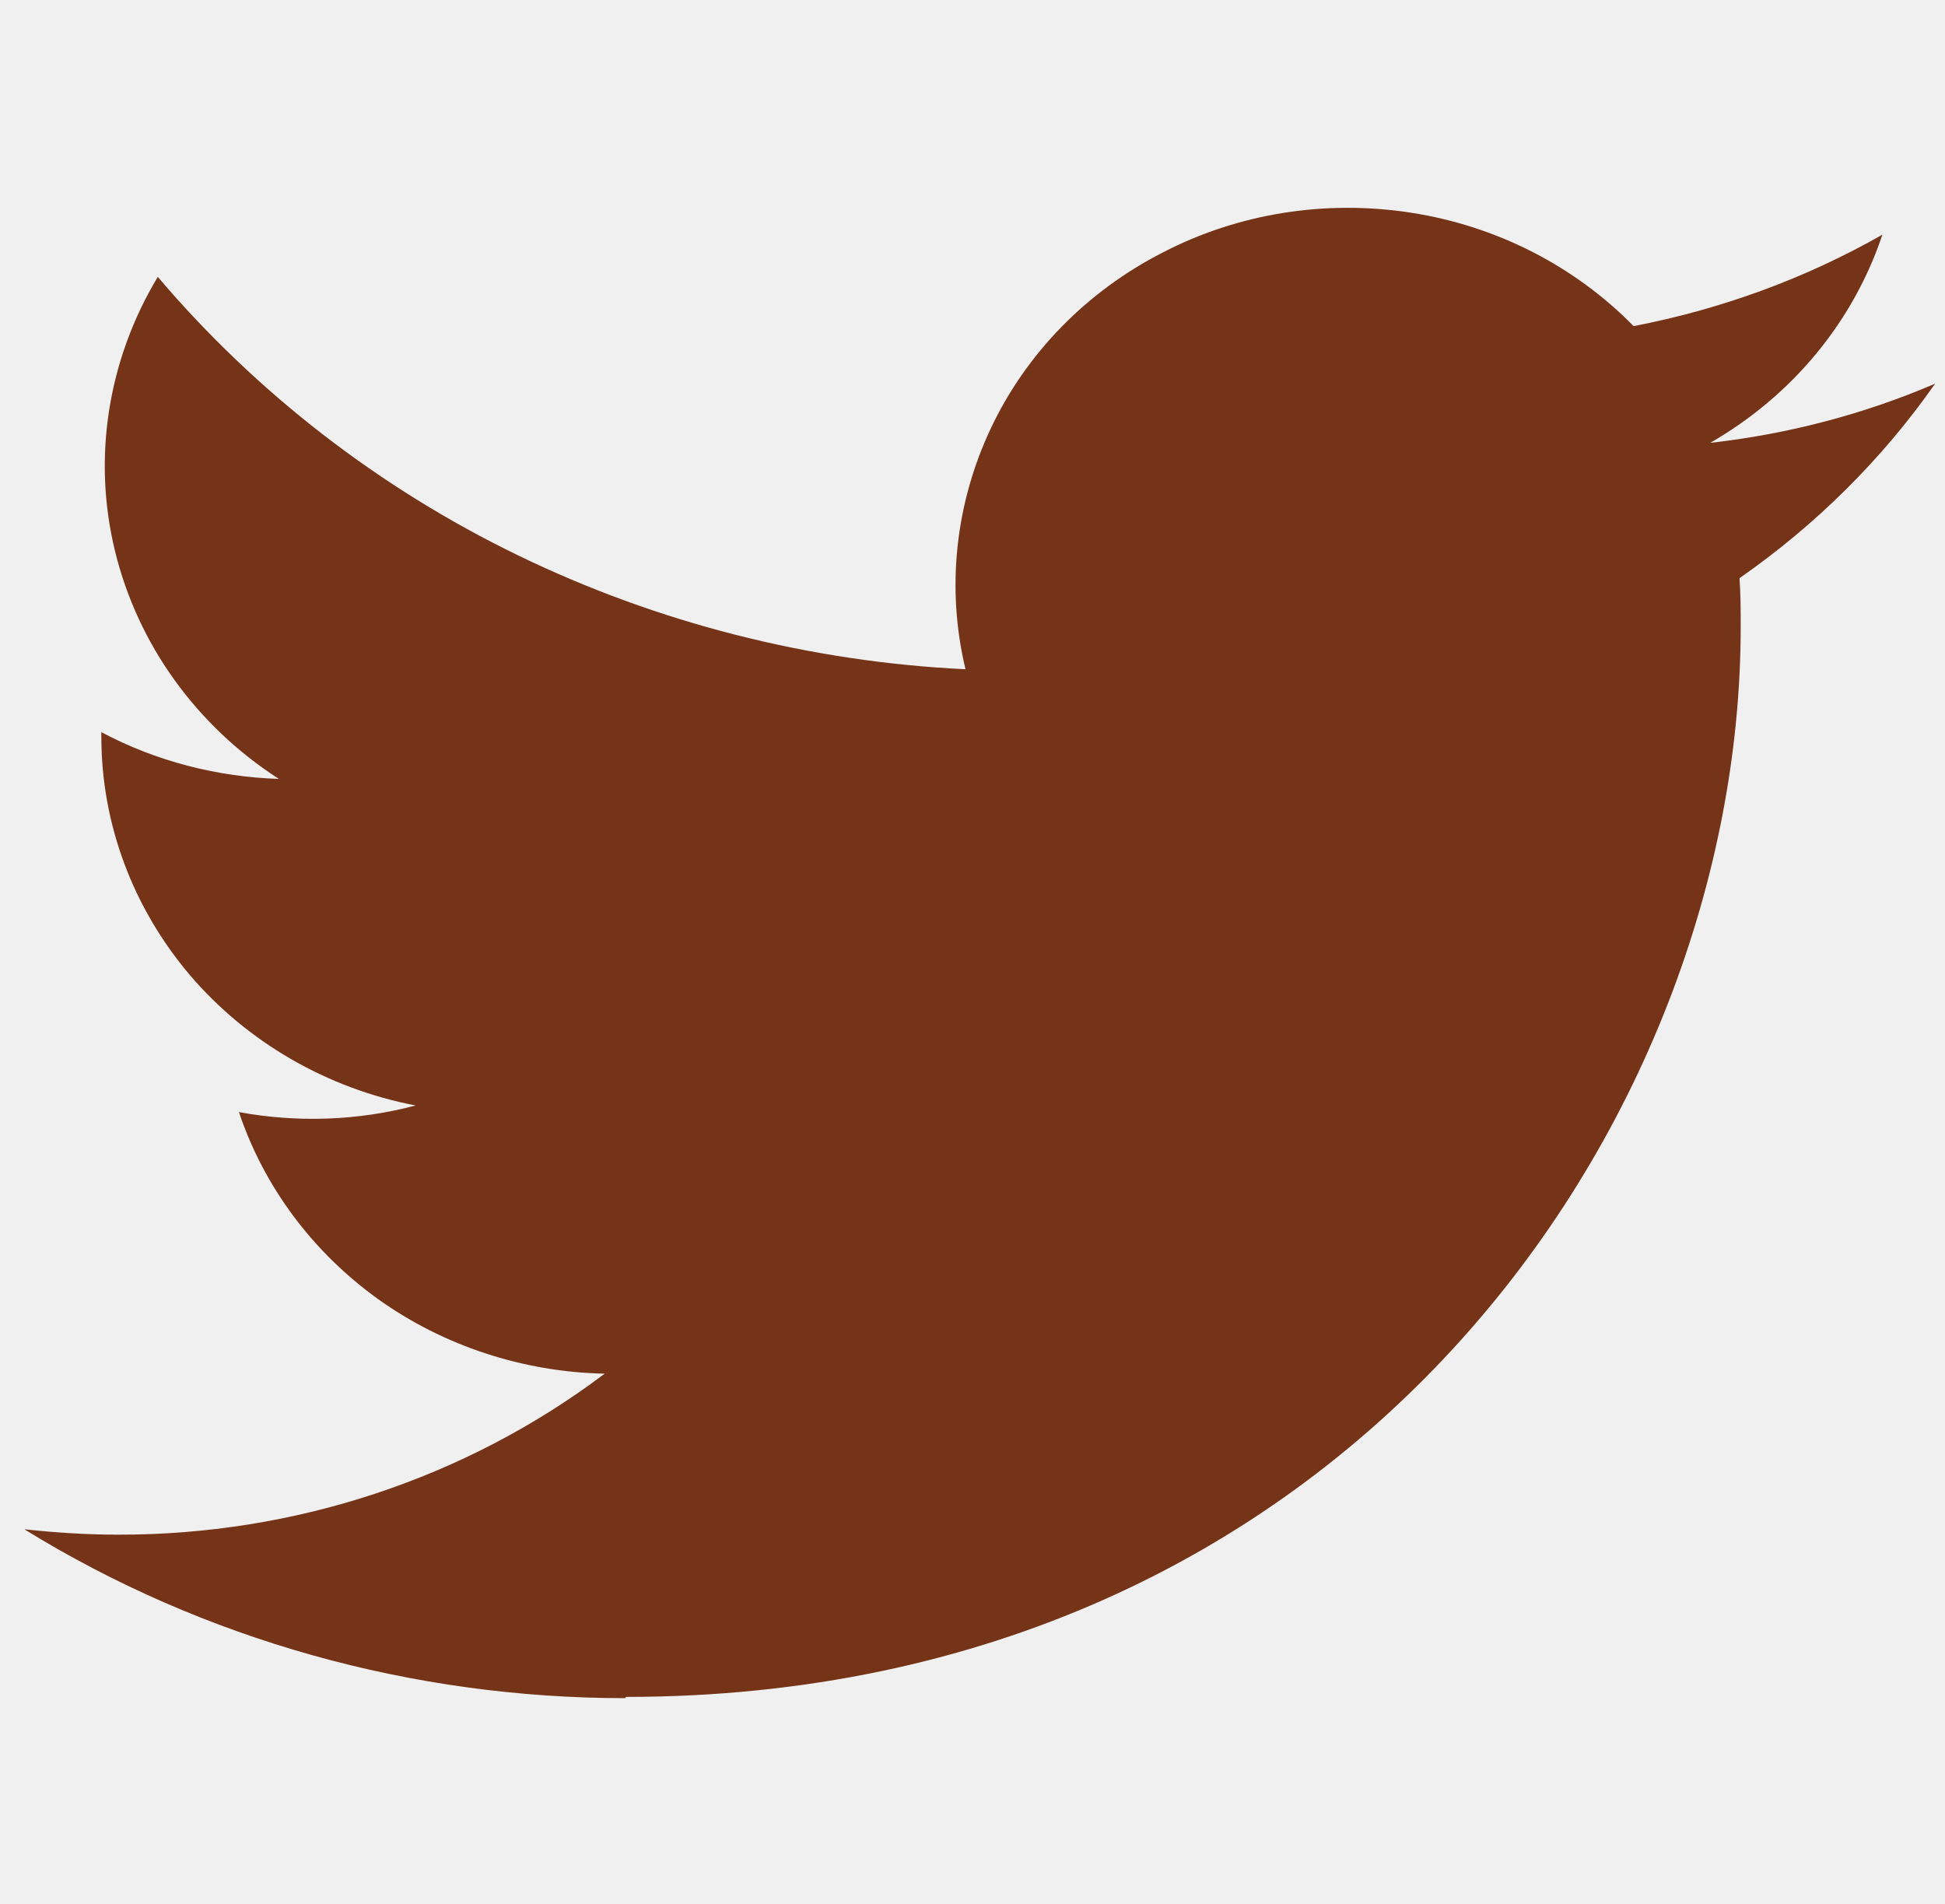
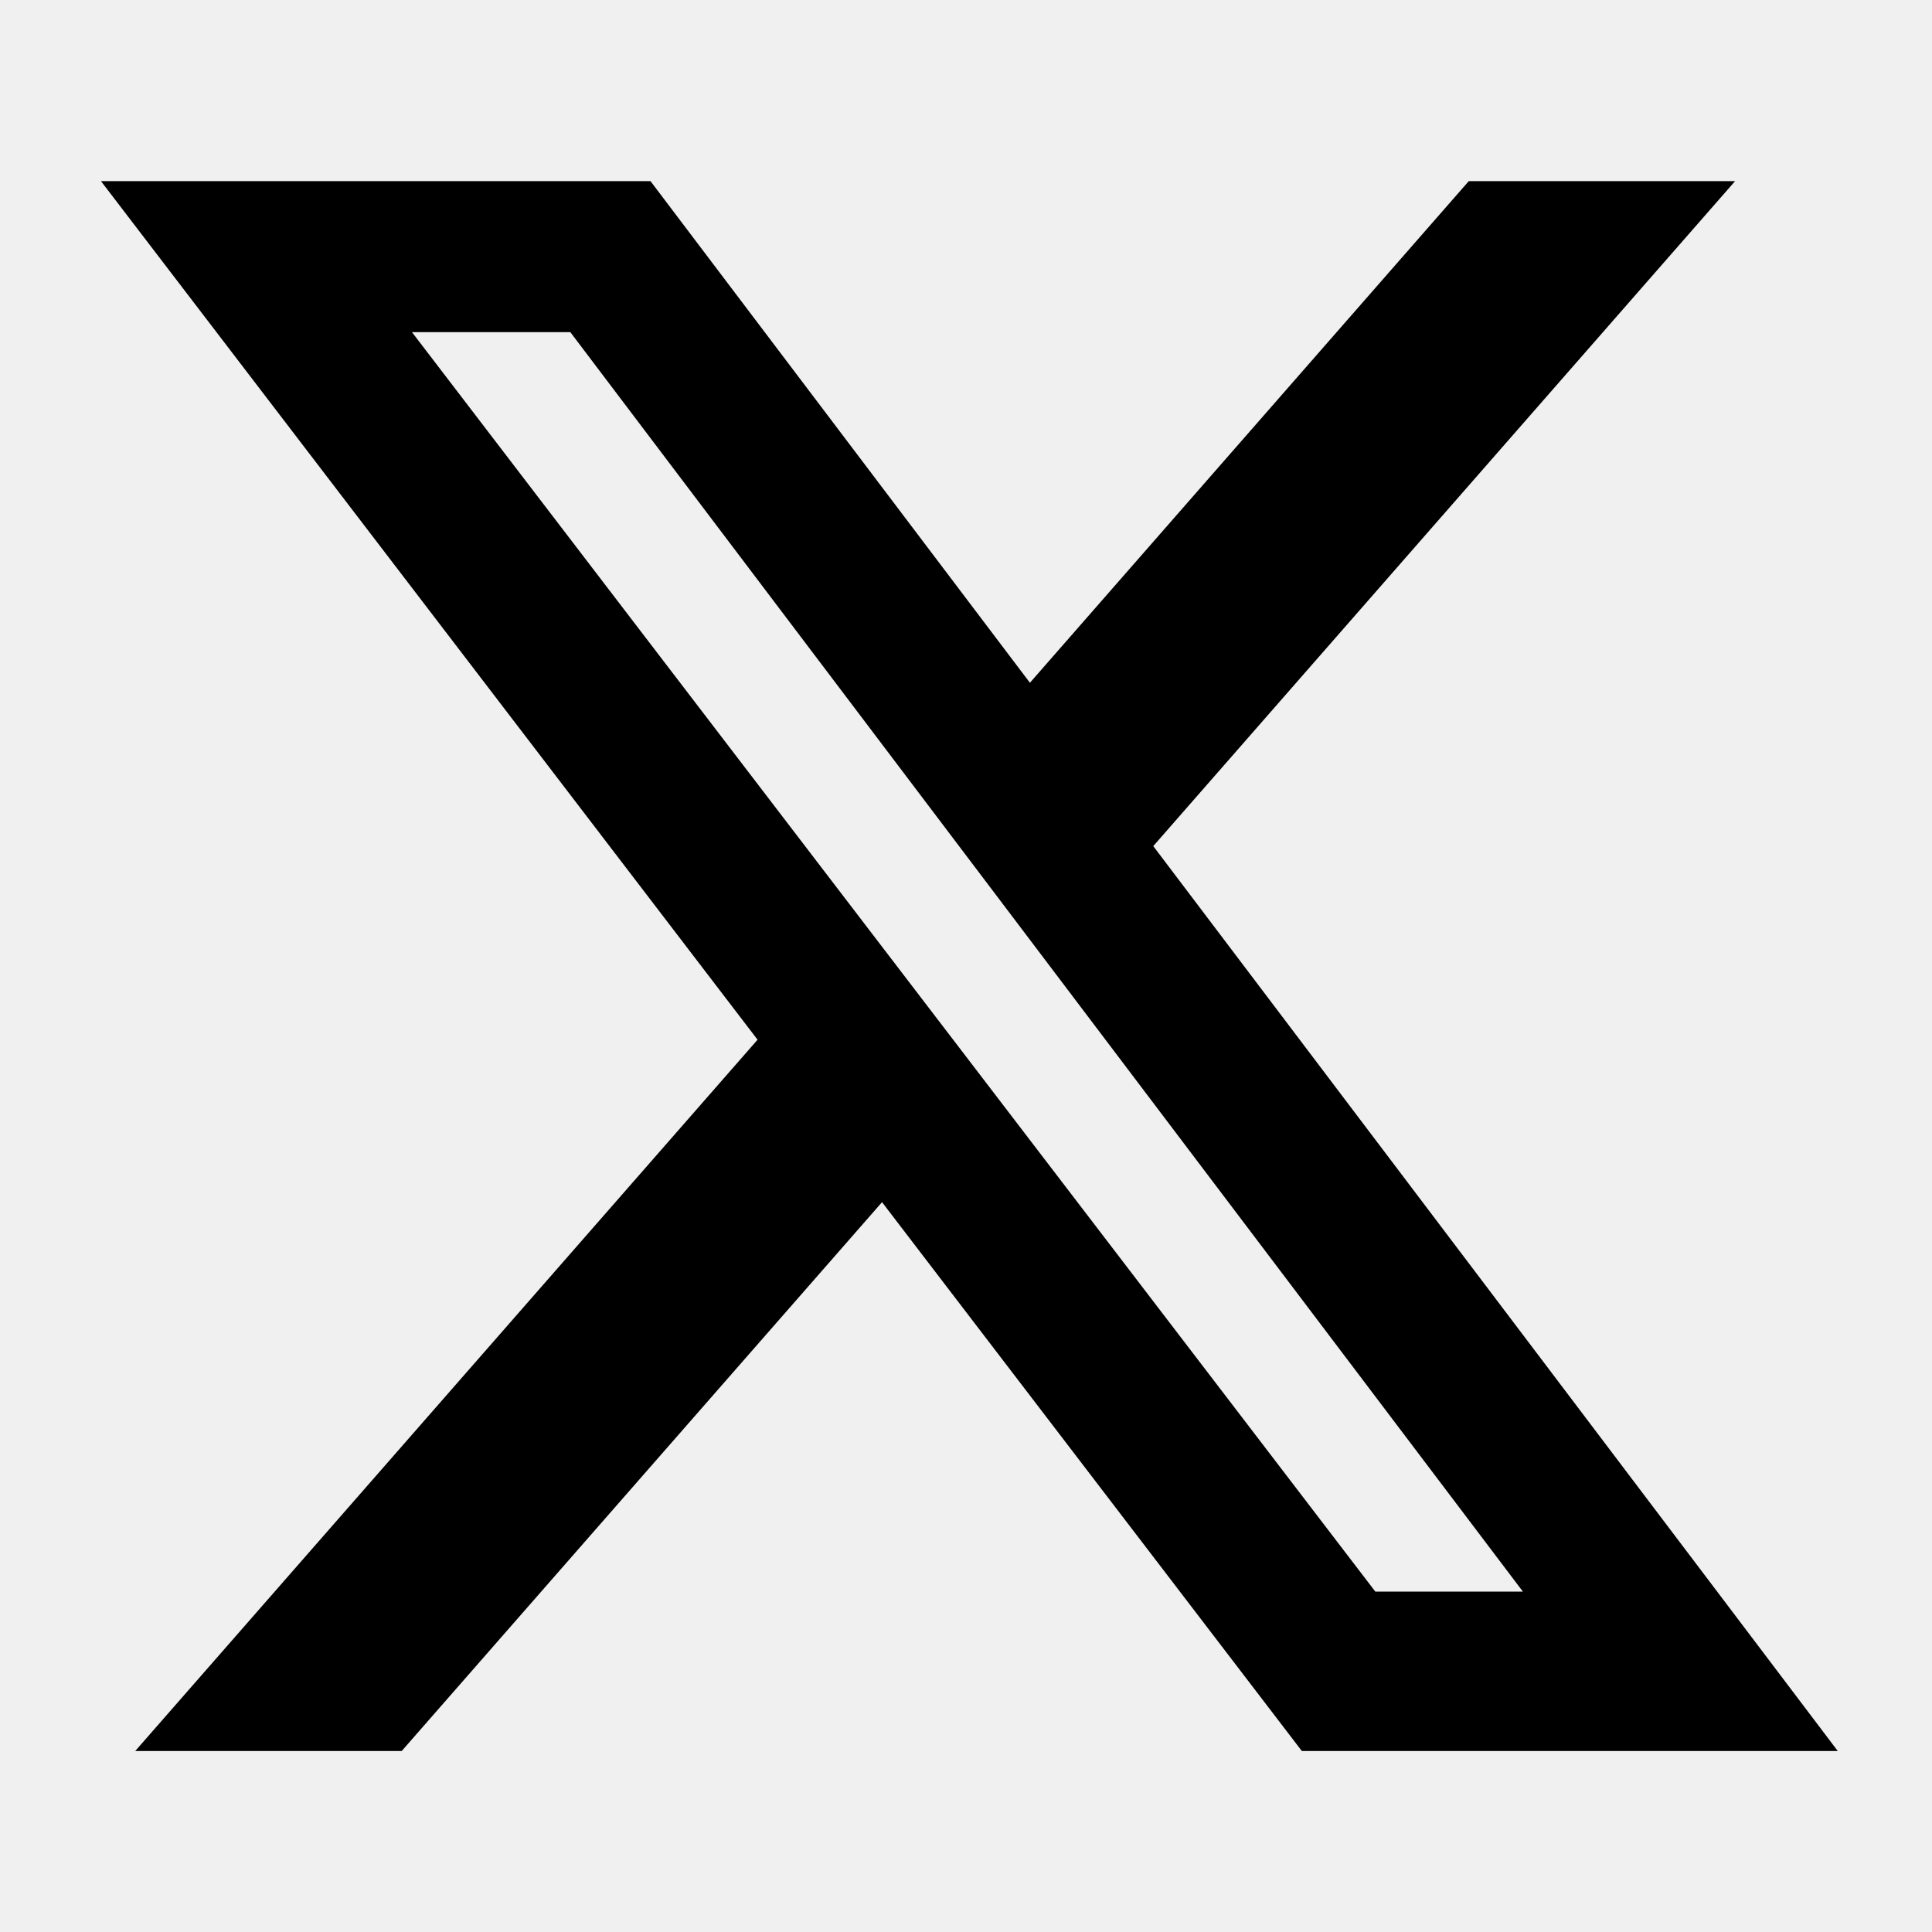
- <svg xmlns="http://www.w3.org/2000/svg" width="47" height="46" viewBox="0 0 47 46" fill="none">
-   <mask id="mask0_522_2970" style="mask-type:luminance" maskUnits="userSpaceOnUse" x="0" y="0" width="47" height="46">
-     <path d="M46.761 0.859H0.598V45.159H46.761V0.859Z" fill="white" />
-   </mask>
-   <g mask="url(#mask0_522_2970)">
-     <path d="M15.12 41C32.538 41 42.063 27.15 42.063 15.15C42.063 14.76 42.063 14.36 42.034 13.97C43.885 12.68 45.487 11.09 46.761 9.27C45.039 10.01 43.198 10.49 41.327 10.7C43.308 9.56 44.781 7.78 45.487 5.67C43.626 6.73 41.596 7.47 39.476 7.88C38.042 6.42 36.161 5.46 34.101 5.14C32.04 4.82 29.93 5.15 28.099 6.1C26.258 7.04 24.794 8.54 23.938 10.36C23.082 12.18 22.863 14.22 23.331 16.17C19.569 15.99 15.886 15.05 12.522 13.42C9.158 11.79 6.192 9.49 3.813 6.69C2.608 8.69 2.23 11.06 2.778 13.31C3.325 15.56 4.738 17.53 6.739 18.82C5.236 18.77 3.763 18.39 2.449 17.69V17.8C2.449 19.9 3.206 21.93 4.589 23.56C5.973 25.18 7.904 26.3 10.044 26.71C8.65 27.08 7.187 27.13 5.774 26.87C6.381 28.68 7.555 30.25 9.138 31.39C10.72 32.52 12.641 33.15 14.612 33.19C11.258 35.72 7.117 37.09 2.847 37.08C2.091 37.08 1.334 37.03 0.588 36.95C4.918 39.62 9.964 41.03 15.11 41.03L15.12 41Z" fill="#753317" />
-   </g>
+ <svg xmlns="http://www.w3.org/2000/svg" width="71" height="71" viewBox="0 0 71 71" fill="none">
+   <path d="M53.977 6.656H63.764L42.382 31.094L67.536 64.348H47.841L32.414 44.179L14.763 64.348H4.97L27.84 38.209L3.71 6.656H23.905L37.849 25.091L53.977 6.656ZM50.542 58.49H55.965L20.959 12.206H15.139L50.542 58.49Z" fill="black" />
</svg>
